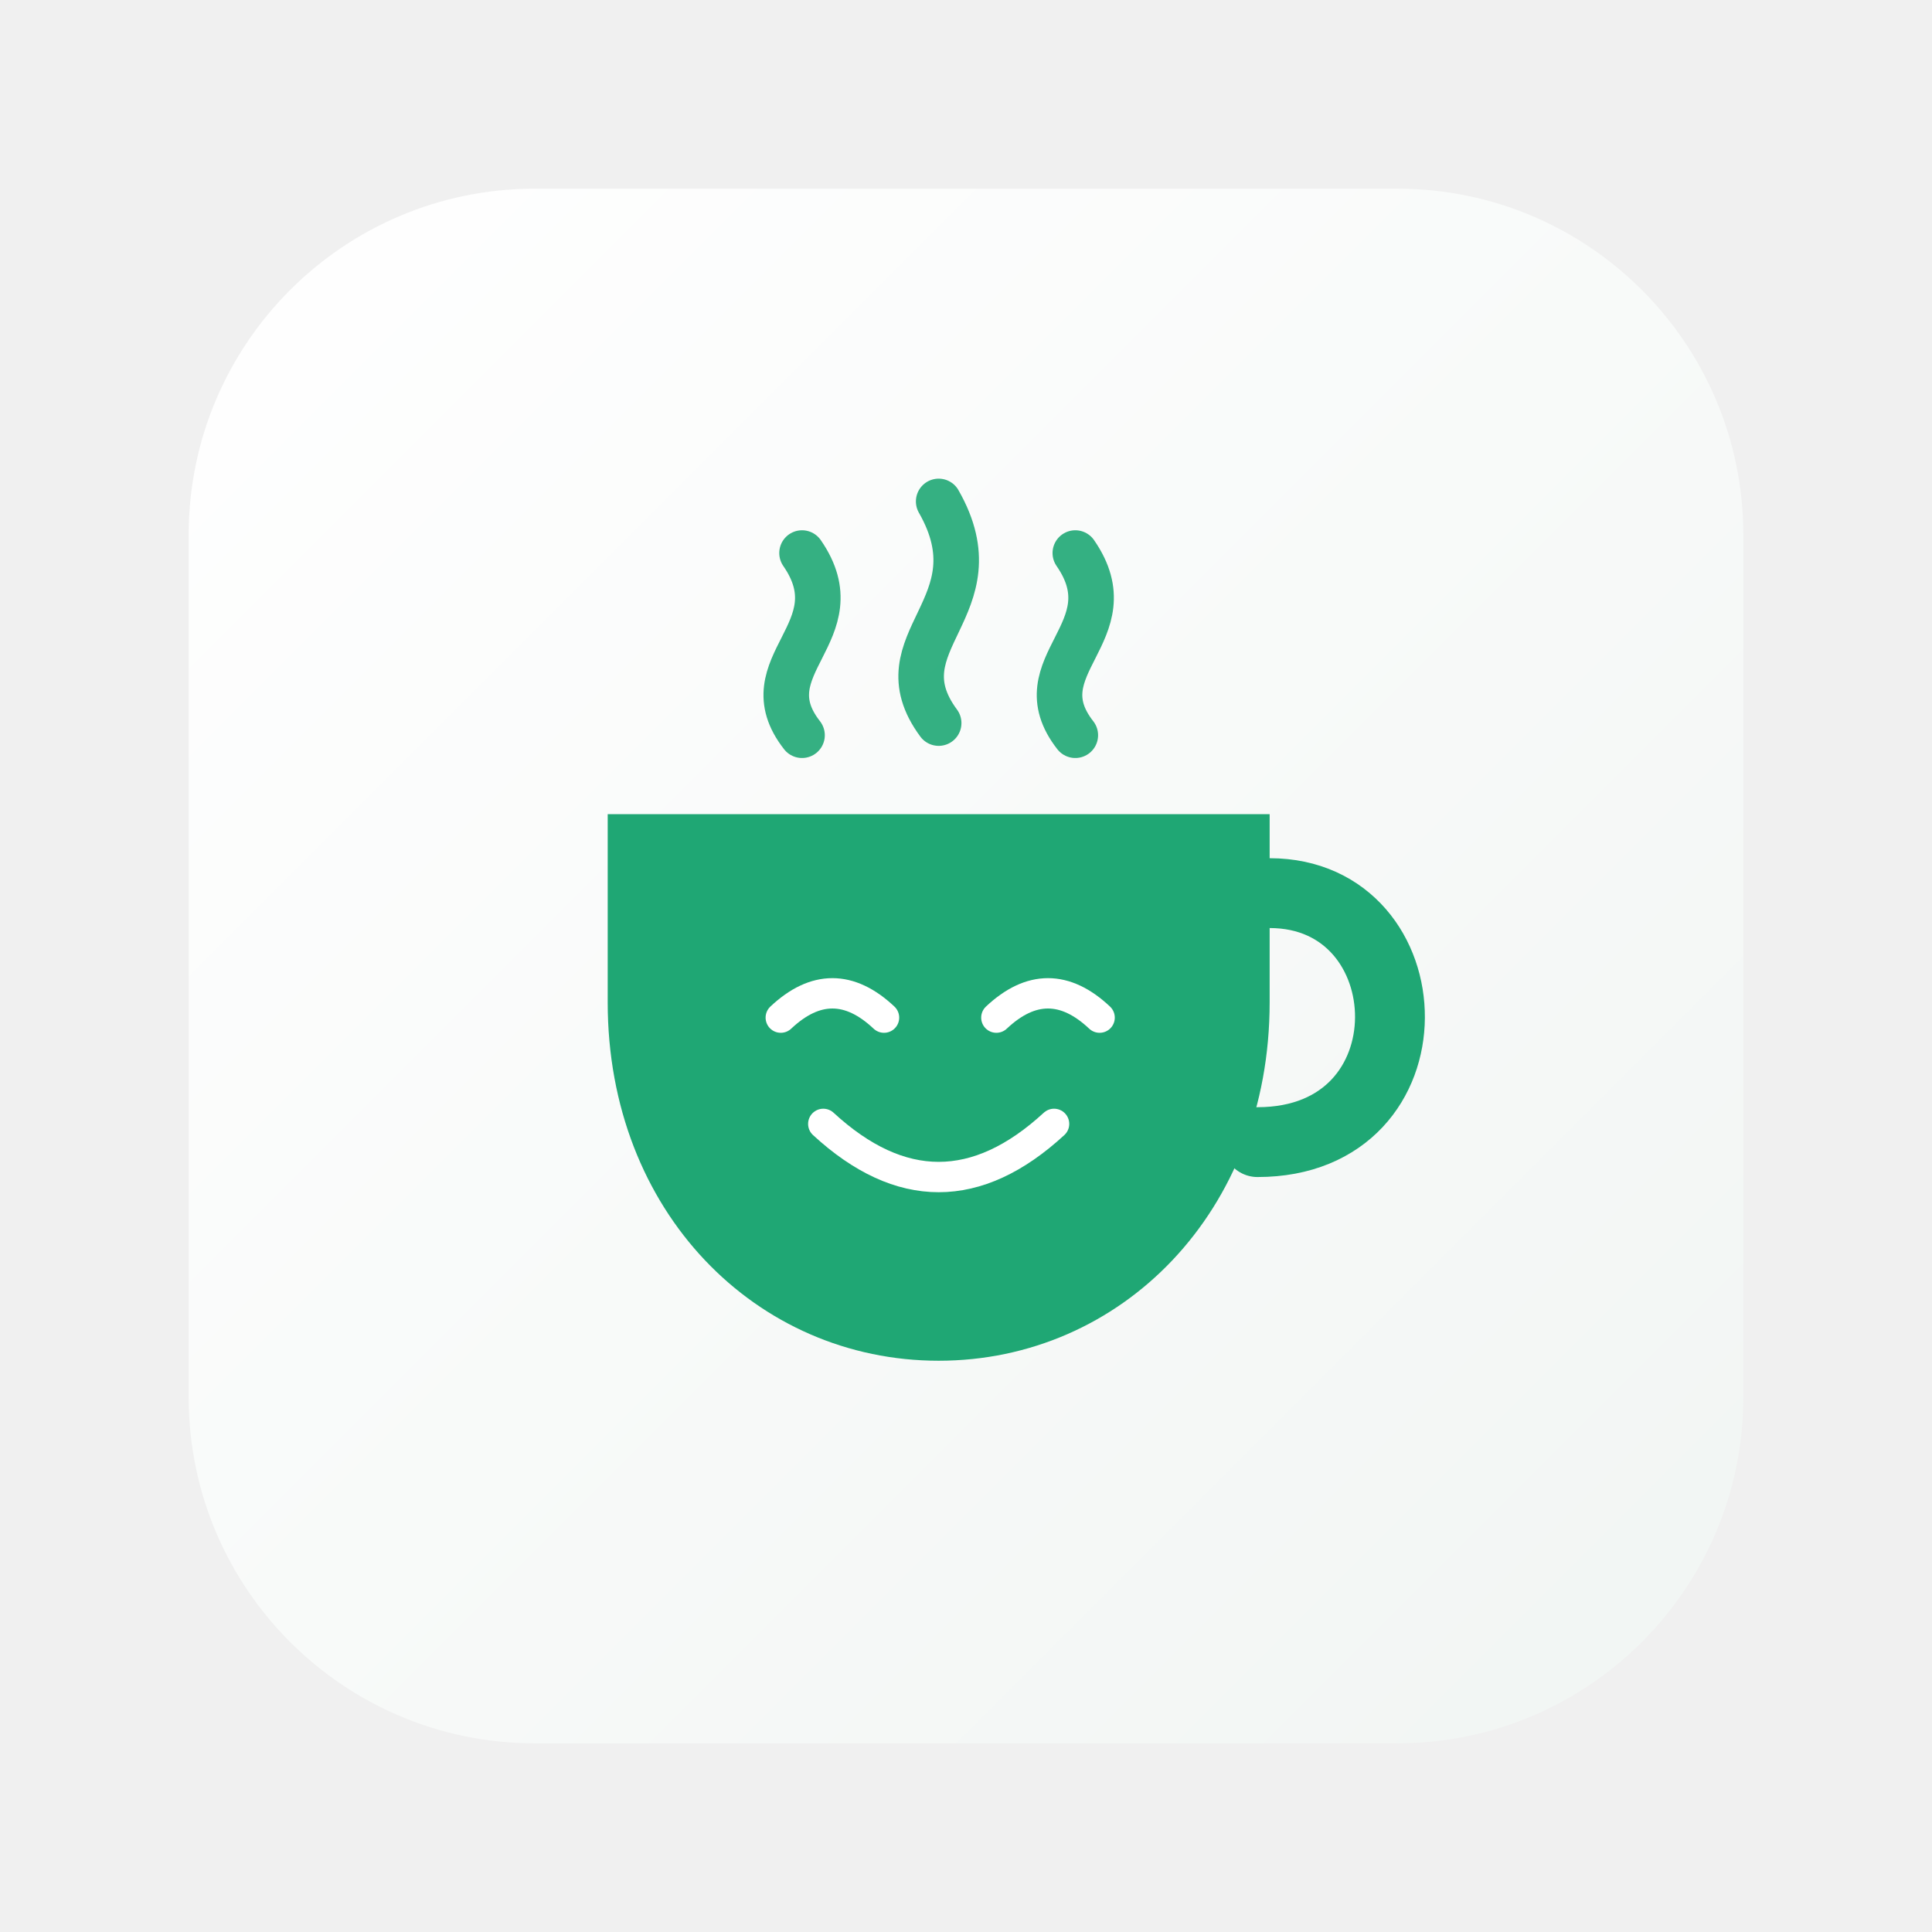
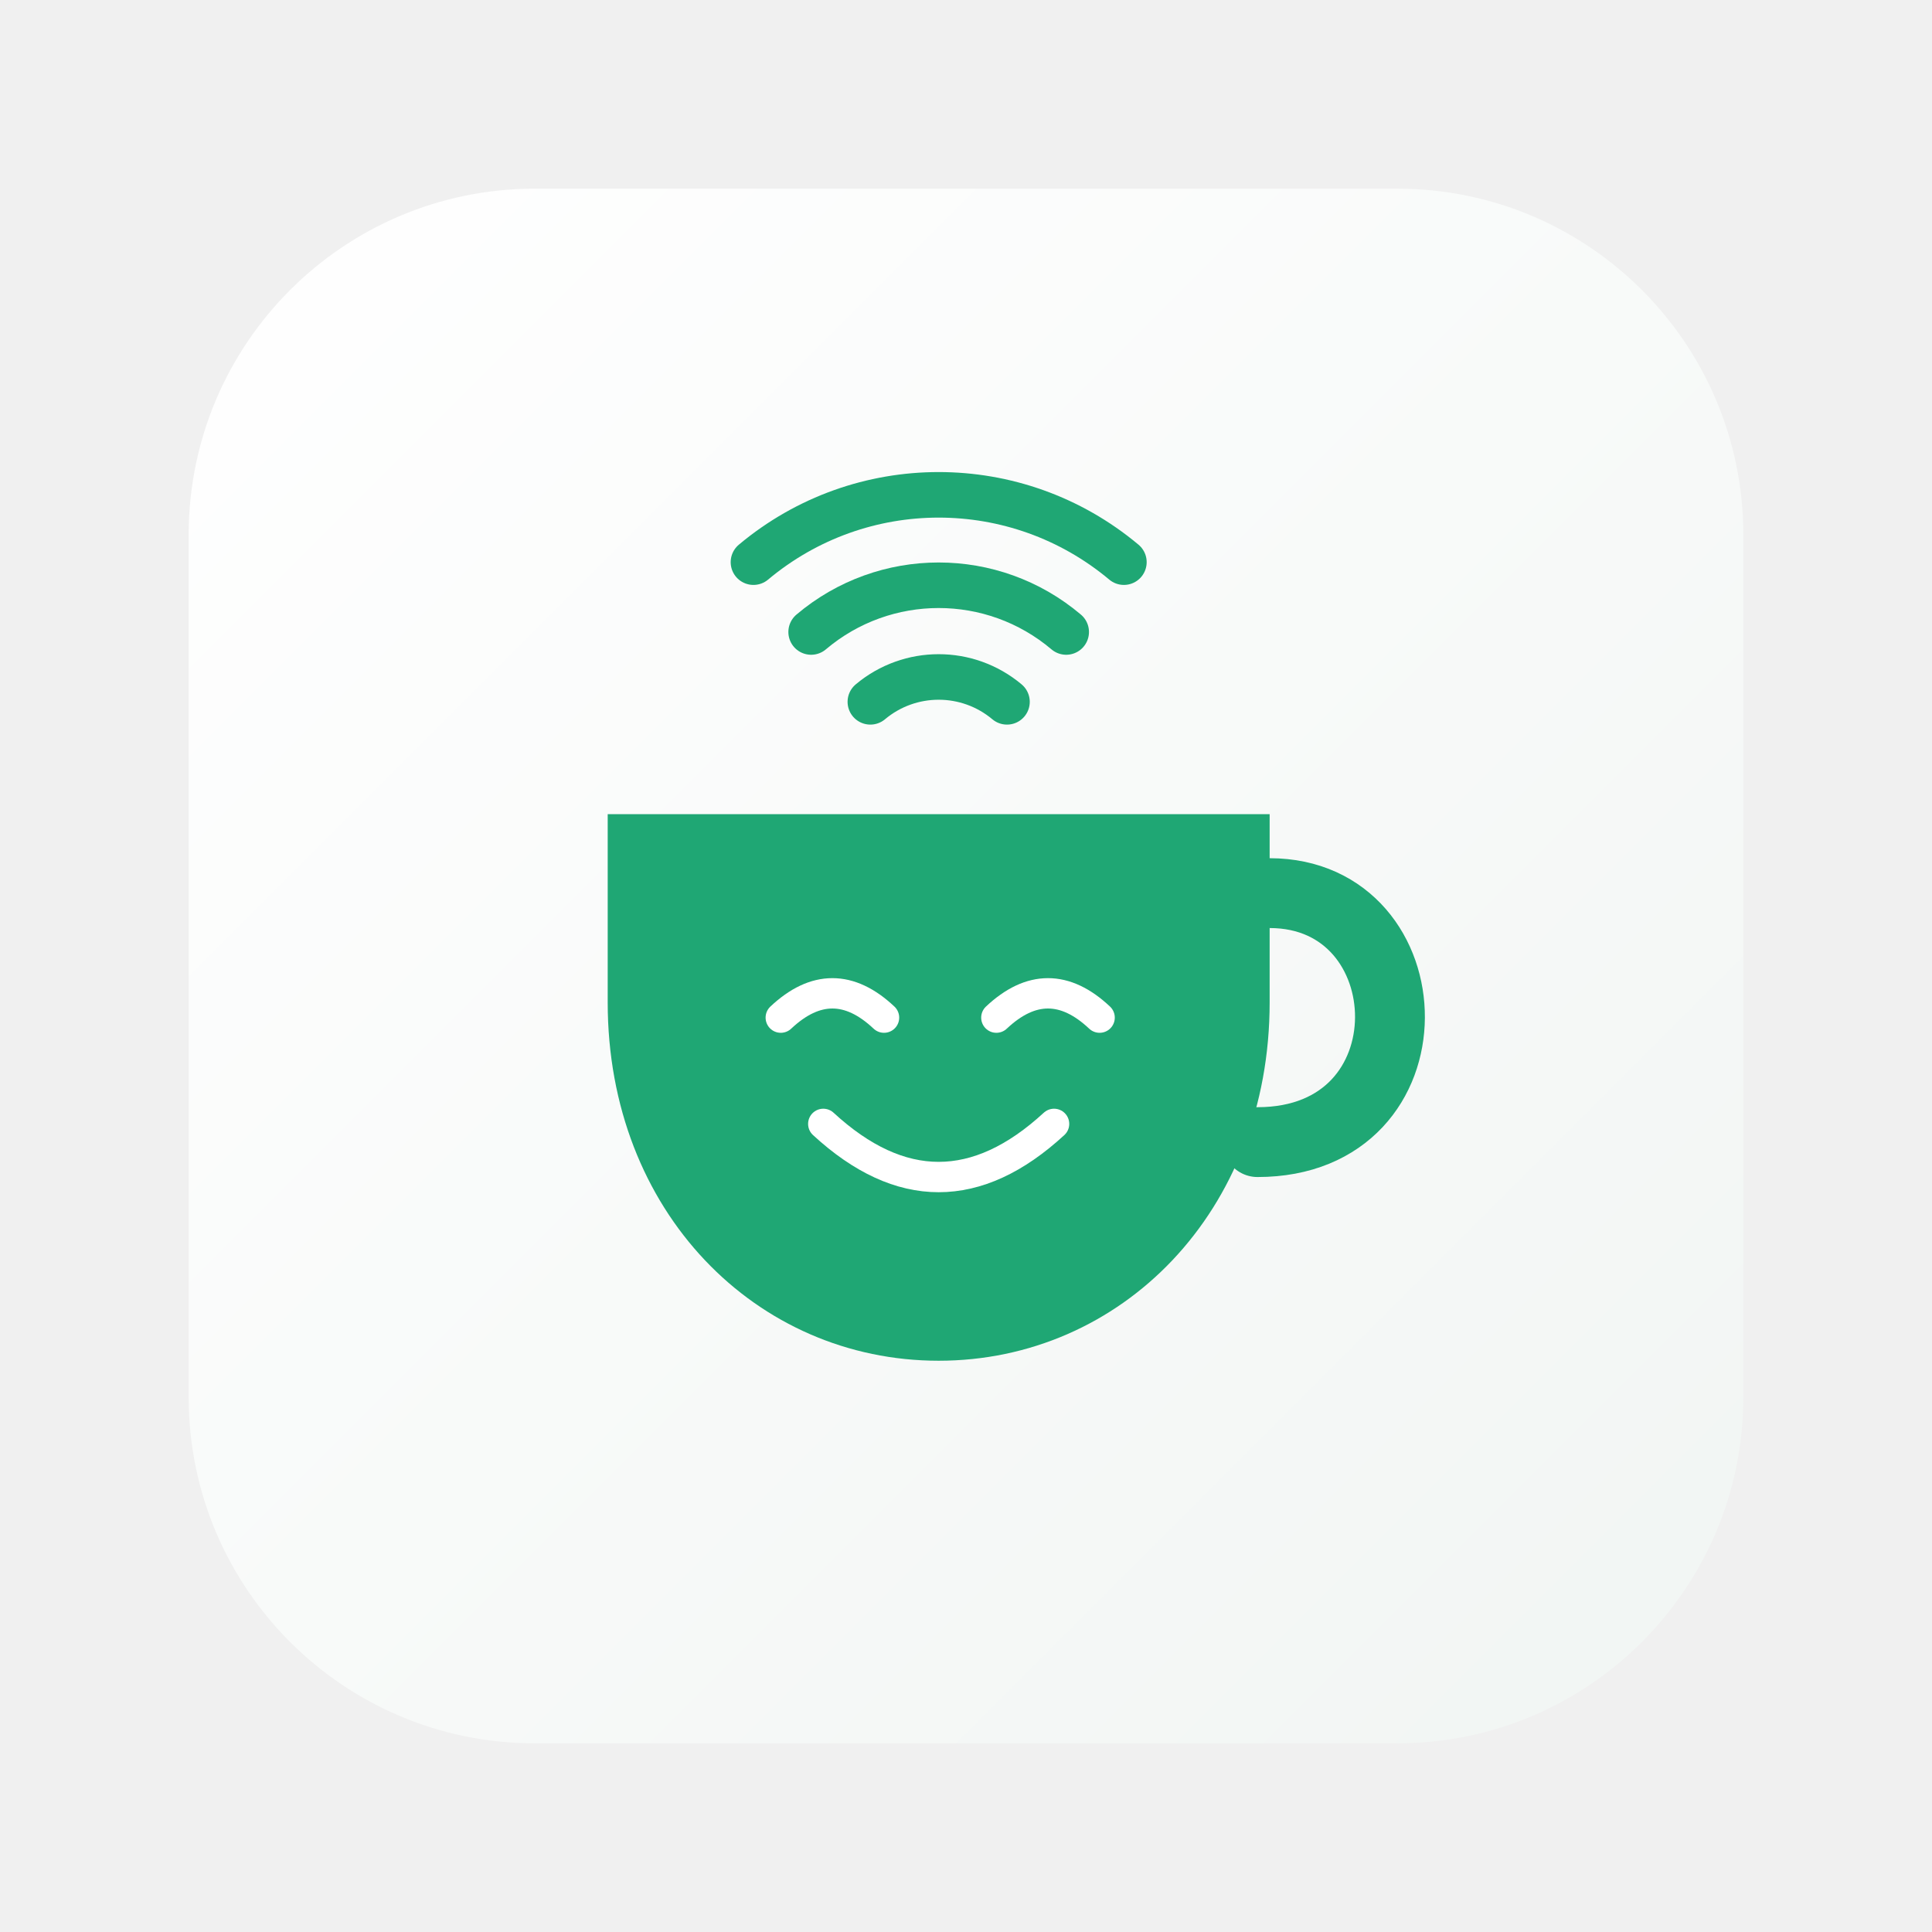
<svg xmlns="http://www.w3.org/2000/svg" viewBox="0 0 1024 1024" width="1024" height="1024">
-   <svg x="100" y="100" width="824" height="824" viewBox="0 0 1024 1024" preserveAspectRatio="xMidYMid meet">
+   <g transform="translate(100 100) scale(0.8046875)">
    <defs>
      <linearGradient id="bg" x1="0" y1="0" x2="1" y2="1">
        <stop offset="0" stop-color="#FFFFFF" />
        <stop offset="1" stop-color="#F1F5F3" />
      </linearGradient>
    </defs>
    <rect width="1024" height="1024" rx="228" fill="url(#bg)" />
-     <path d="M404 360 C368 314 440 292 404 240" fill="none" stroke="#1FA774" stroke-width="30" stroke-linecap="round" opacity="0.9" />
-     <path d="M494 352 C454 298 534 276 494 206" fill="none" stroke="#1FA774" stroke-width="30" stroke-linecap="round" opacity="0.9" />
-     <path d="M584 360 C548 314 620 292 584 240" fill="none" stroke="#1FA774" stroke-width="30" stroke-linecap="round" opacity="0.9" />
+     <path d="M449 338 A70 70 0 0 1 539 338" fill="none" stroke="#1FA774" stroke-width="30" stroke-linecap="round" />
+     <path d="M410 292 A130 130 0 0 1 578 292" fill="none" stroke="#1FA774" stroke-width="30" stroke-linecap="round" />
+     <path d="M372 246 A190 190 0 0 1 616 246" fill="none" stroke="#1FA774" stroke-width="30" stroke-linecap="round" />
    <path d="M276 412 H712 V536 C712 674 614 772 494 772 C374 772 276 674 276 536 Z" fill="#1FA774" />
    <path d="M712 464 C816 464 822 628 704 628" fill="none" stroke="#1FA774" stroke-width="46" stroke-linecap="round" />
    <path d="M390 546 Q424 514 458 546" fill="none" stroke="#FFFFFF" stroke-width="20" stroke-linecap="round" />
    <path d="M532 546 Q566 514 600 546" fill="none" stroke="#FFFFFF" stroke-width="20" stroke-linecap="round" />
    <path d="M418 616 Q494 686 570 616" fill="none" stroke="#FFFFFF" stroke-width="20" stroke-linecap="round" />
-   </svg>
+   </g>
</svg>
